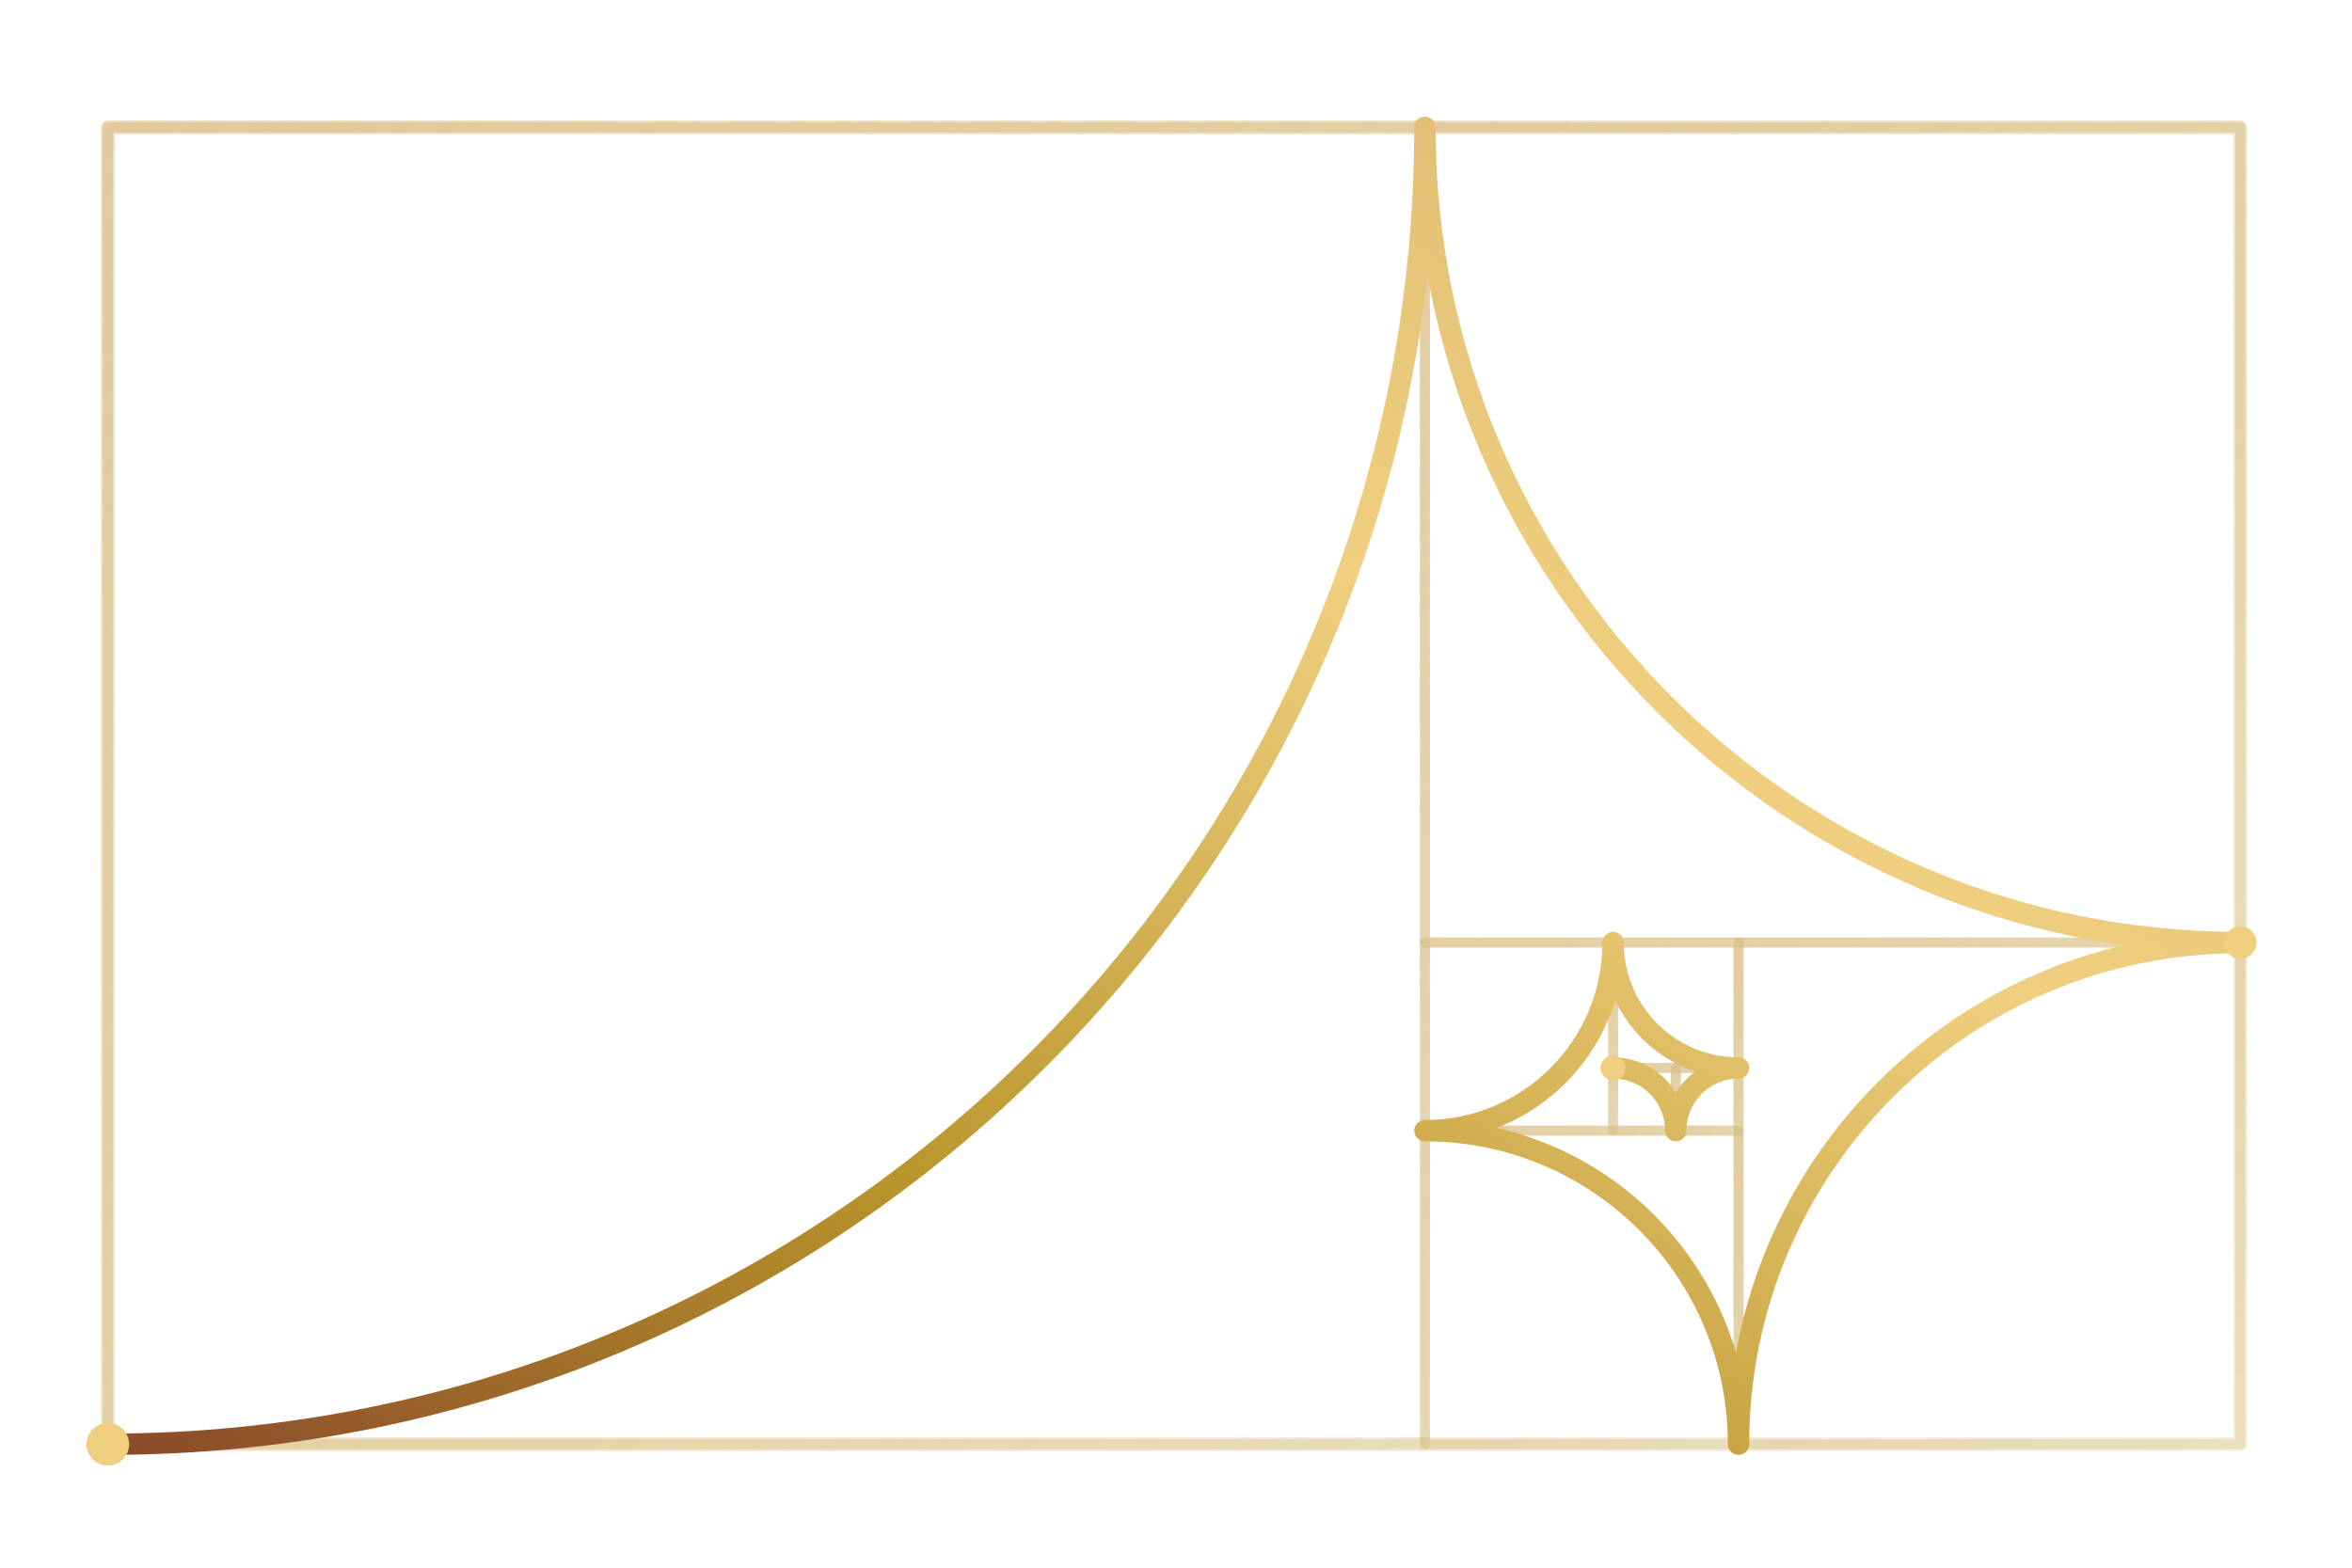
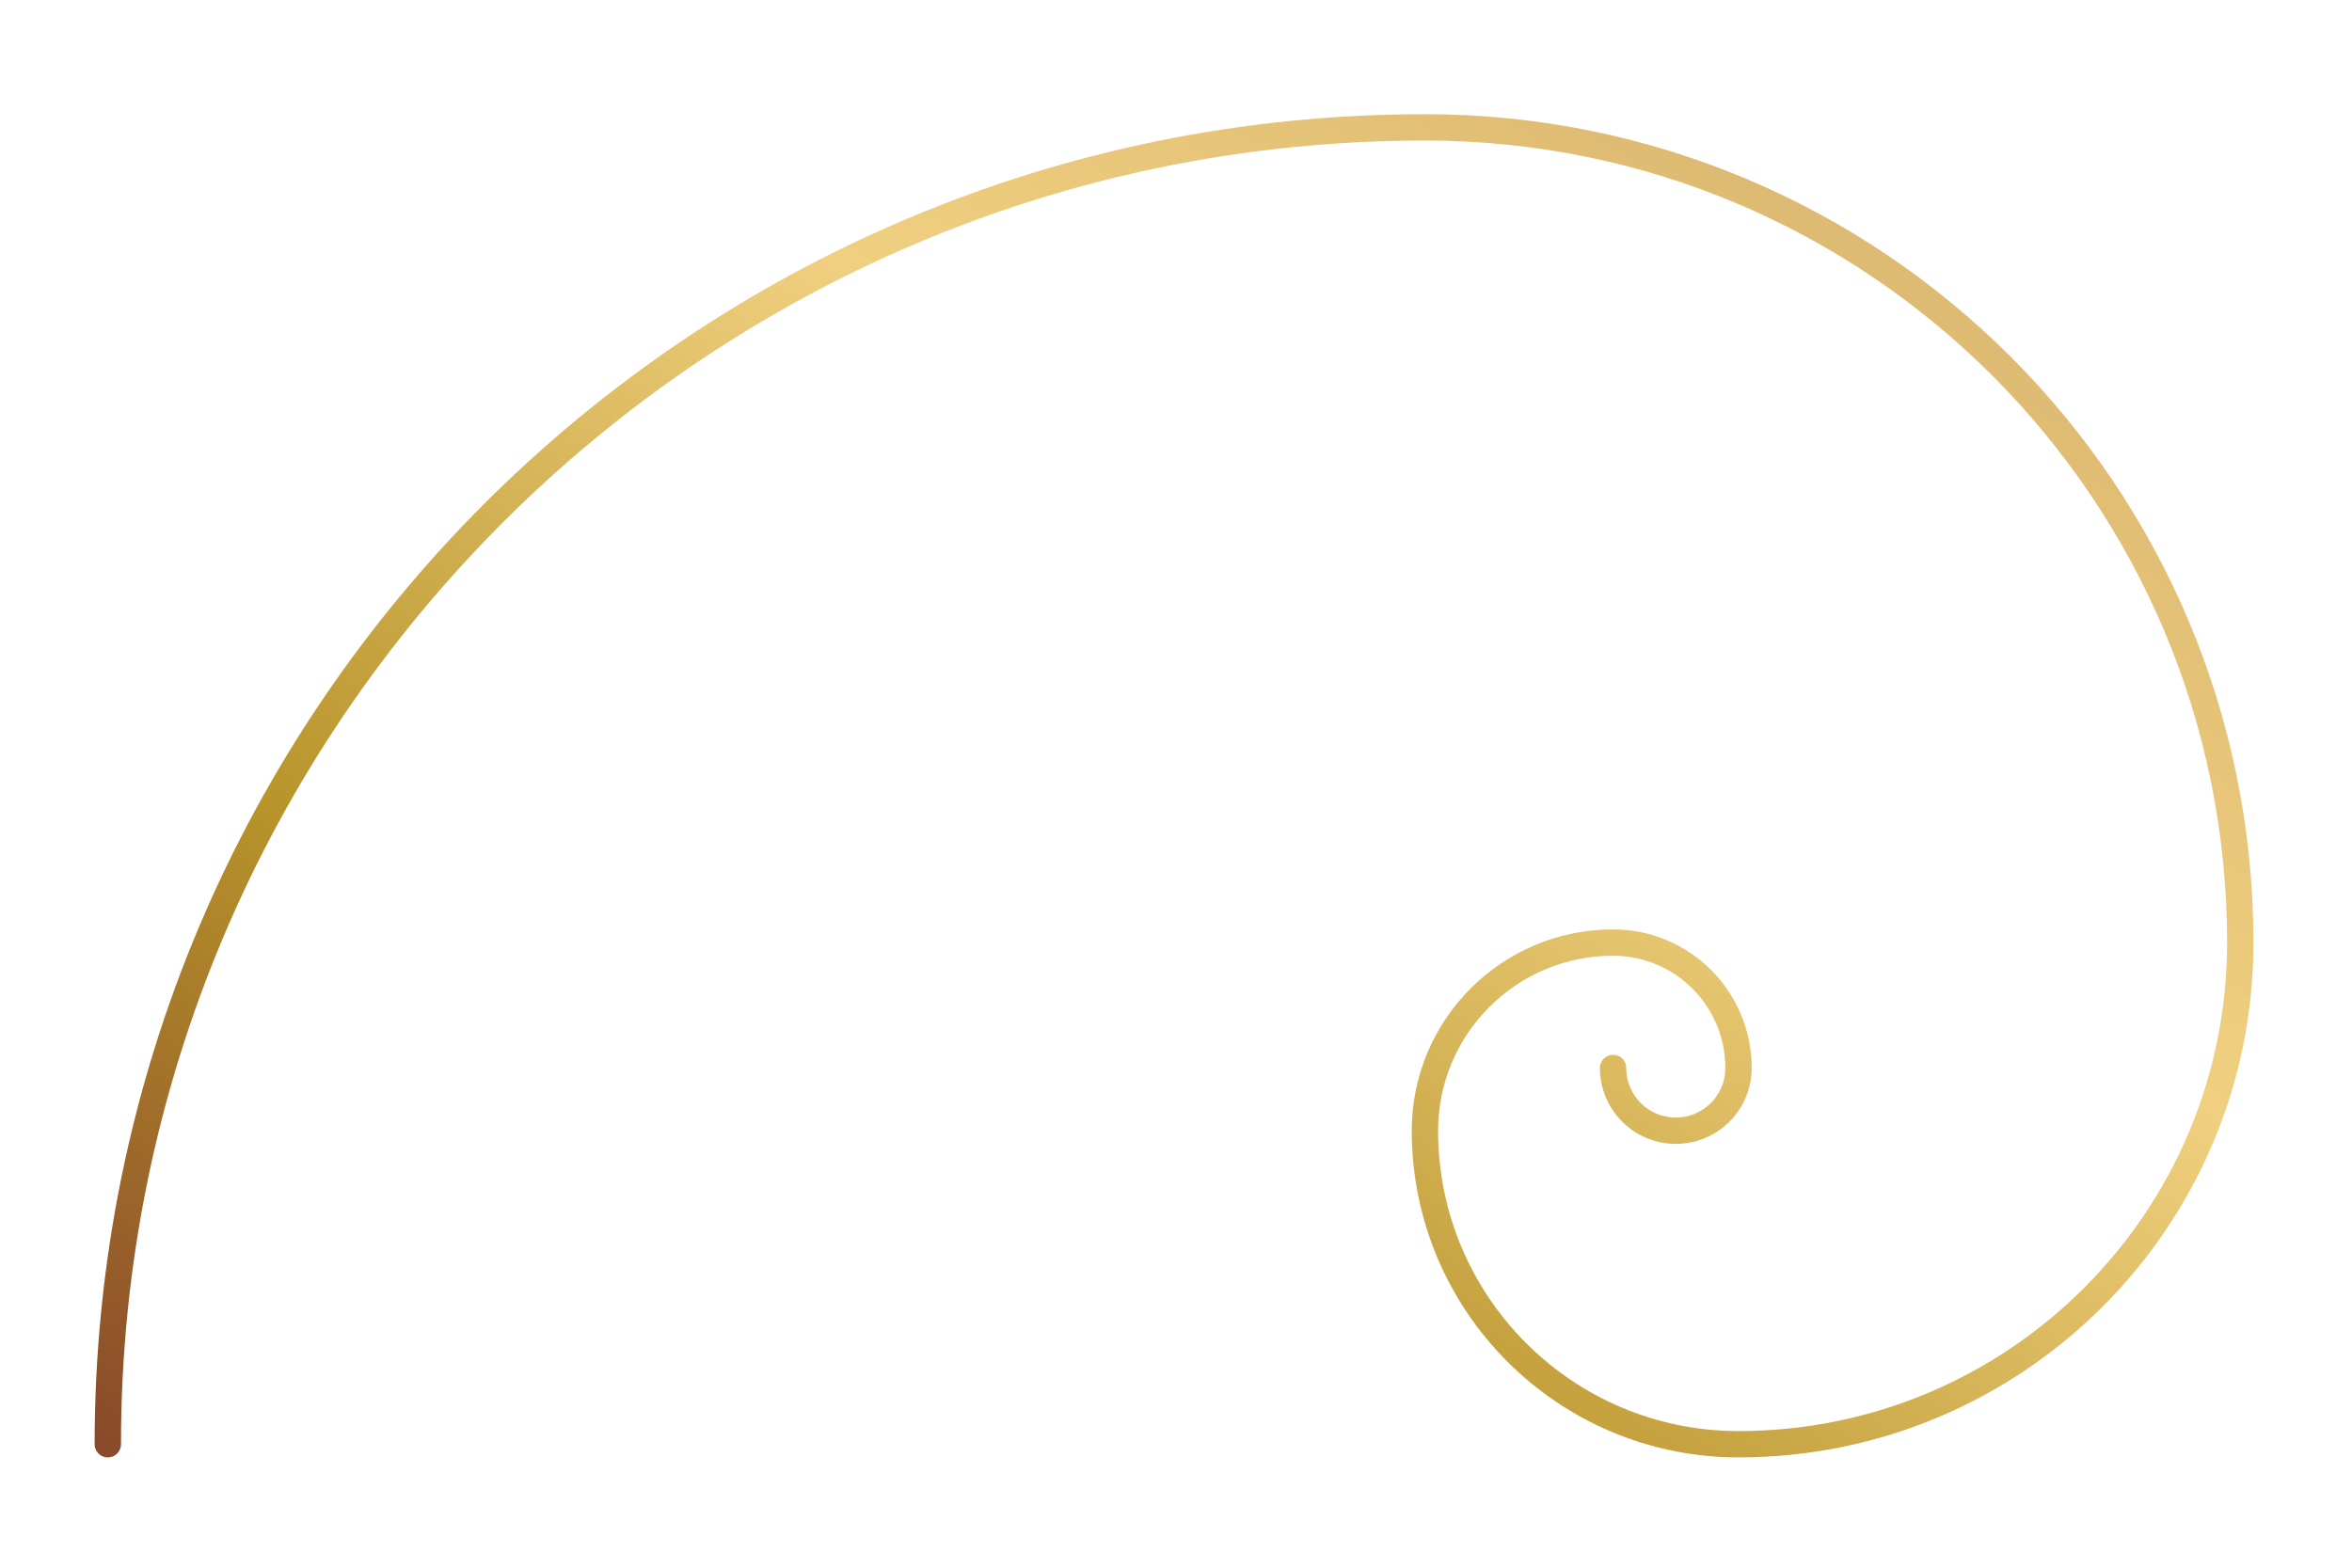
<svg xmlns="http://www.w3.org/2000/svg" viewBox="0 0 240 160" width="240" height="160" role="img" aria-hidden="true">
  <defs>
    <linearGradient id="fib-stroke" x1="0" y1="1" x2="1" y2="0">
      <stop offset="0%" stop-color="#8A4B2A" />
      <stop offset="28%" stop-color="#B8942A" />
      <stop offset="62%" stop-color="#F0D080" />
      <stop offset="100%" stop-color="#D4AF6A" />
    </linearGradient>
-     <linearGradient id="fib-grid" x1="0" y1="0" x2="1" y2="1">
-       <stop offset="0%" stop-color="#D4AF6A" stop-opacity="0.42" />
-       <stop offset="100%" stop-color="#B8942A" stop-opacity="0.16" />
-     </linearGradient>
  </defs>
  <g transform="translate(11 13) scale(6.4)" fill="none" stroke-linecap="round" stroke-linejoin="round">
-     <g stroke="url(#fib-grid)" stroke-width="0.16">
-       <rect x="0" y="0" width="21" height="21" />
-       <rect x="21" y="0" width="13" height="13" />
-       <rect x="26" y="13" width="8" height="8" />
-       <rect x="21" y="16" width="5" height="5" />
-       <rect x="21" y="13" width="3" height="3" />
-       <rect x="24" y="13" width="2" height="2" />
-       <rect x="24" y="15" width="1" height="1" />
-       <rect x="25" y="15" width="1" height="1" />
-     </g>
-     <rect x="0" y="0" width="34" height="21" stroke="url(#fib-grid)" stroke-width="0.22" />
-     <path d="M 0 21          A 21 21 0 0 0 21 0          A 13 13 0 0 0 34 13          A 8 8 0 0 0 26 21          A 5 5 0 0 0 21 16          A 3 3 0 0 0 24 13          A 2 2 0 0 0 26 15          A 1 1 0 0 0 25 16          A 1 1 0 0 0 24 15" stroke="url(#fib-stroke)" stroke-width="0.34" />
-     <g fill="#F0D080" stroke="none">
-       <circle cx="0" cy="21" r="0.34" />
-       <circle cx="34" cy="13" r="0.26" />
-       <circle cx="24" cy="15" r="0.2" />
-     </g>
+     <path d="M 0 21          A 21 21 0 0 1 21 0          A 13 13 0 0 1 34 13          A 8 8 0 0 1 26 21          A 5 5 0 0 1 21 16          A 3 3 0 0 1 24 13          A 2 2 0 0 1 26 15          A 1 1 0 0 1 25 16          A 1 1 0 0 1 24 15" stroke="url(#fib-stroke)" stroke-width="0.42" />
  </g>
</svg>
